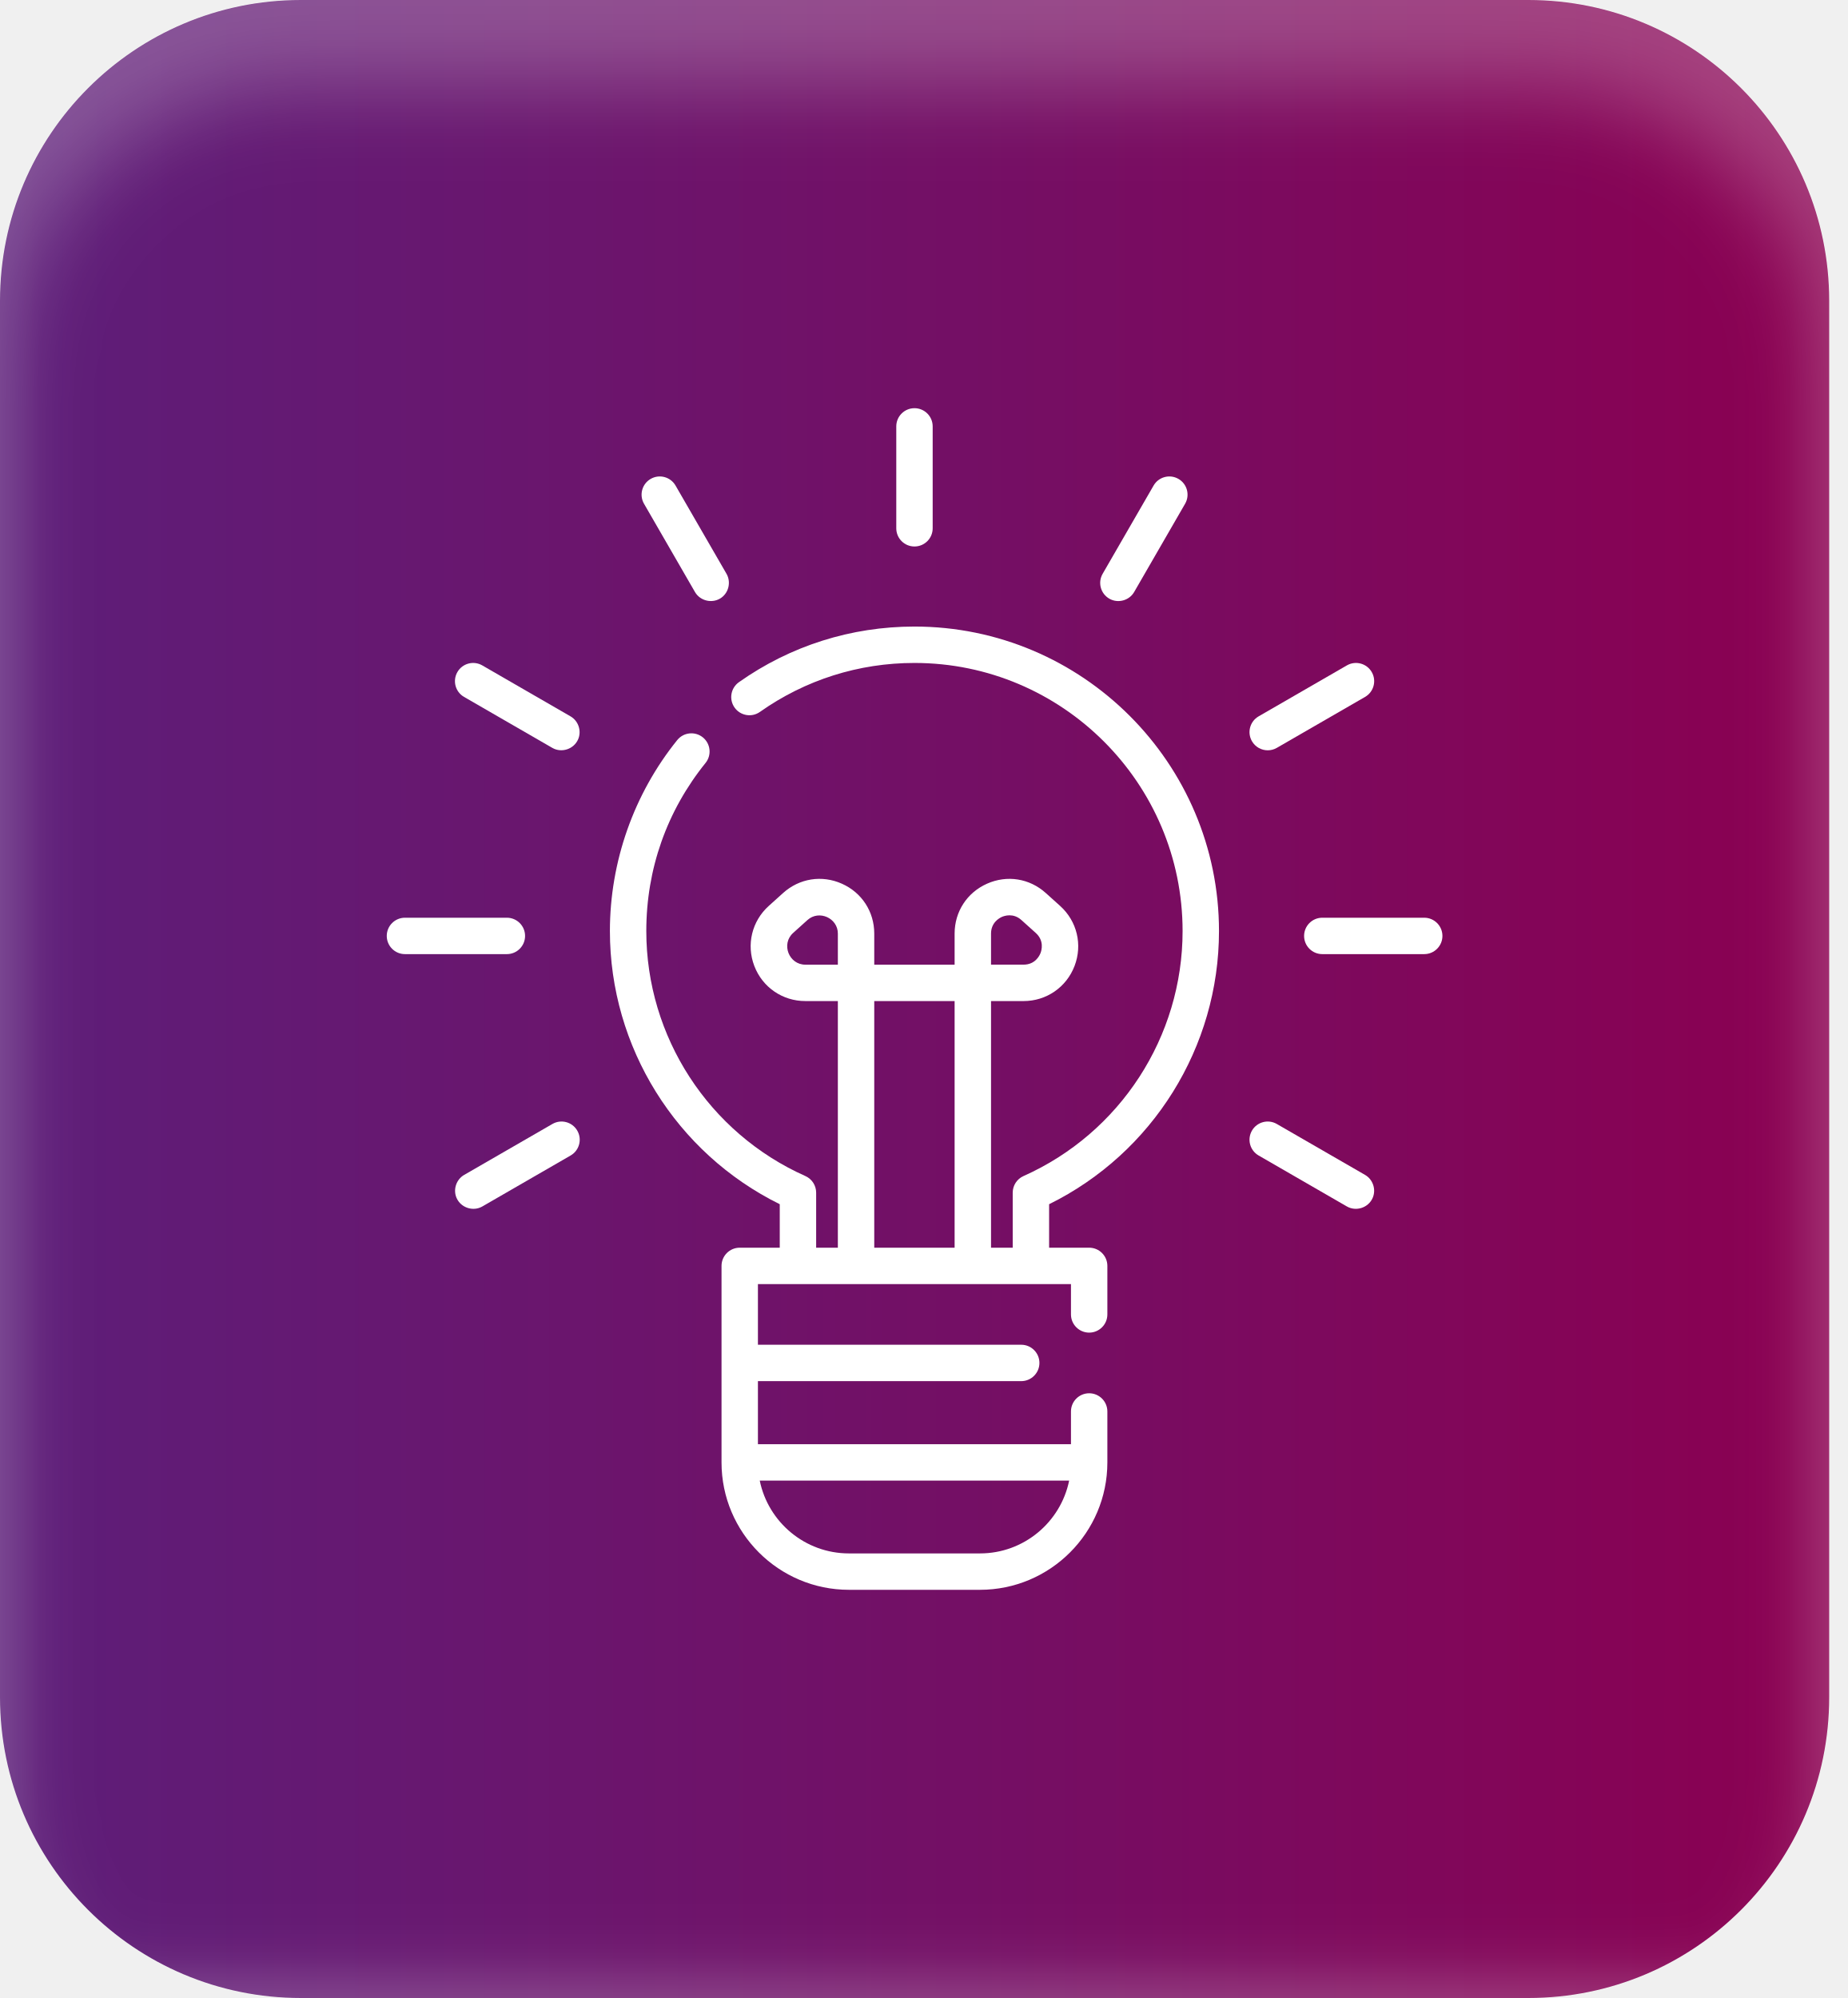
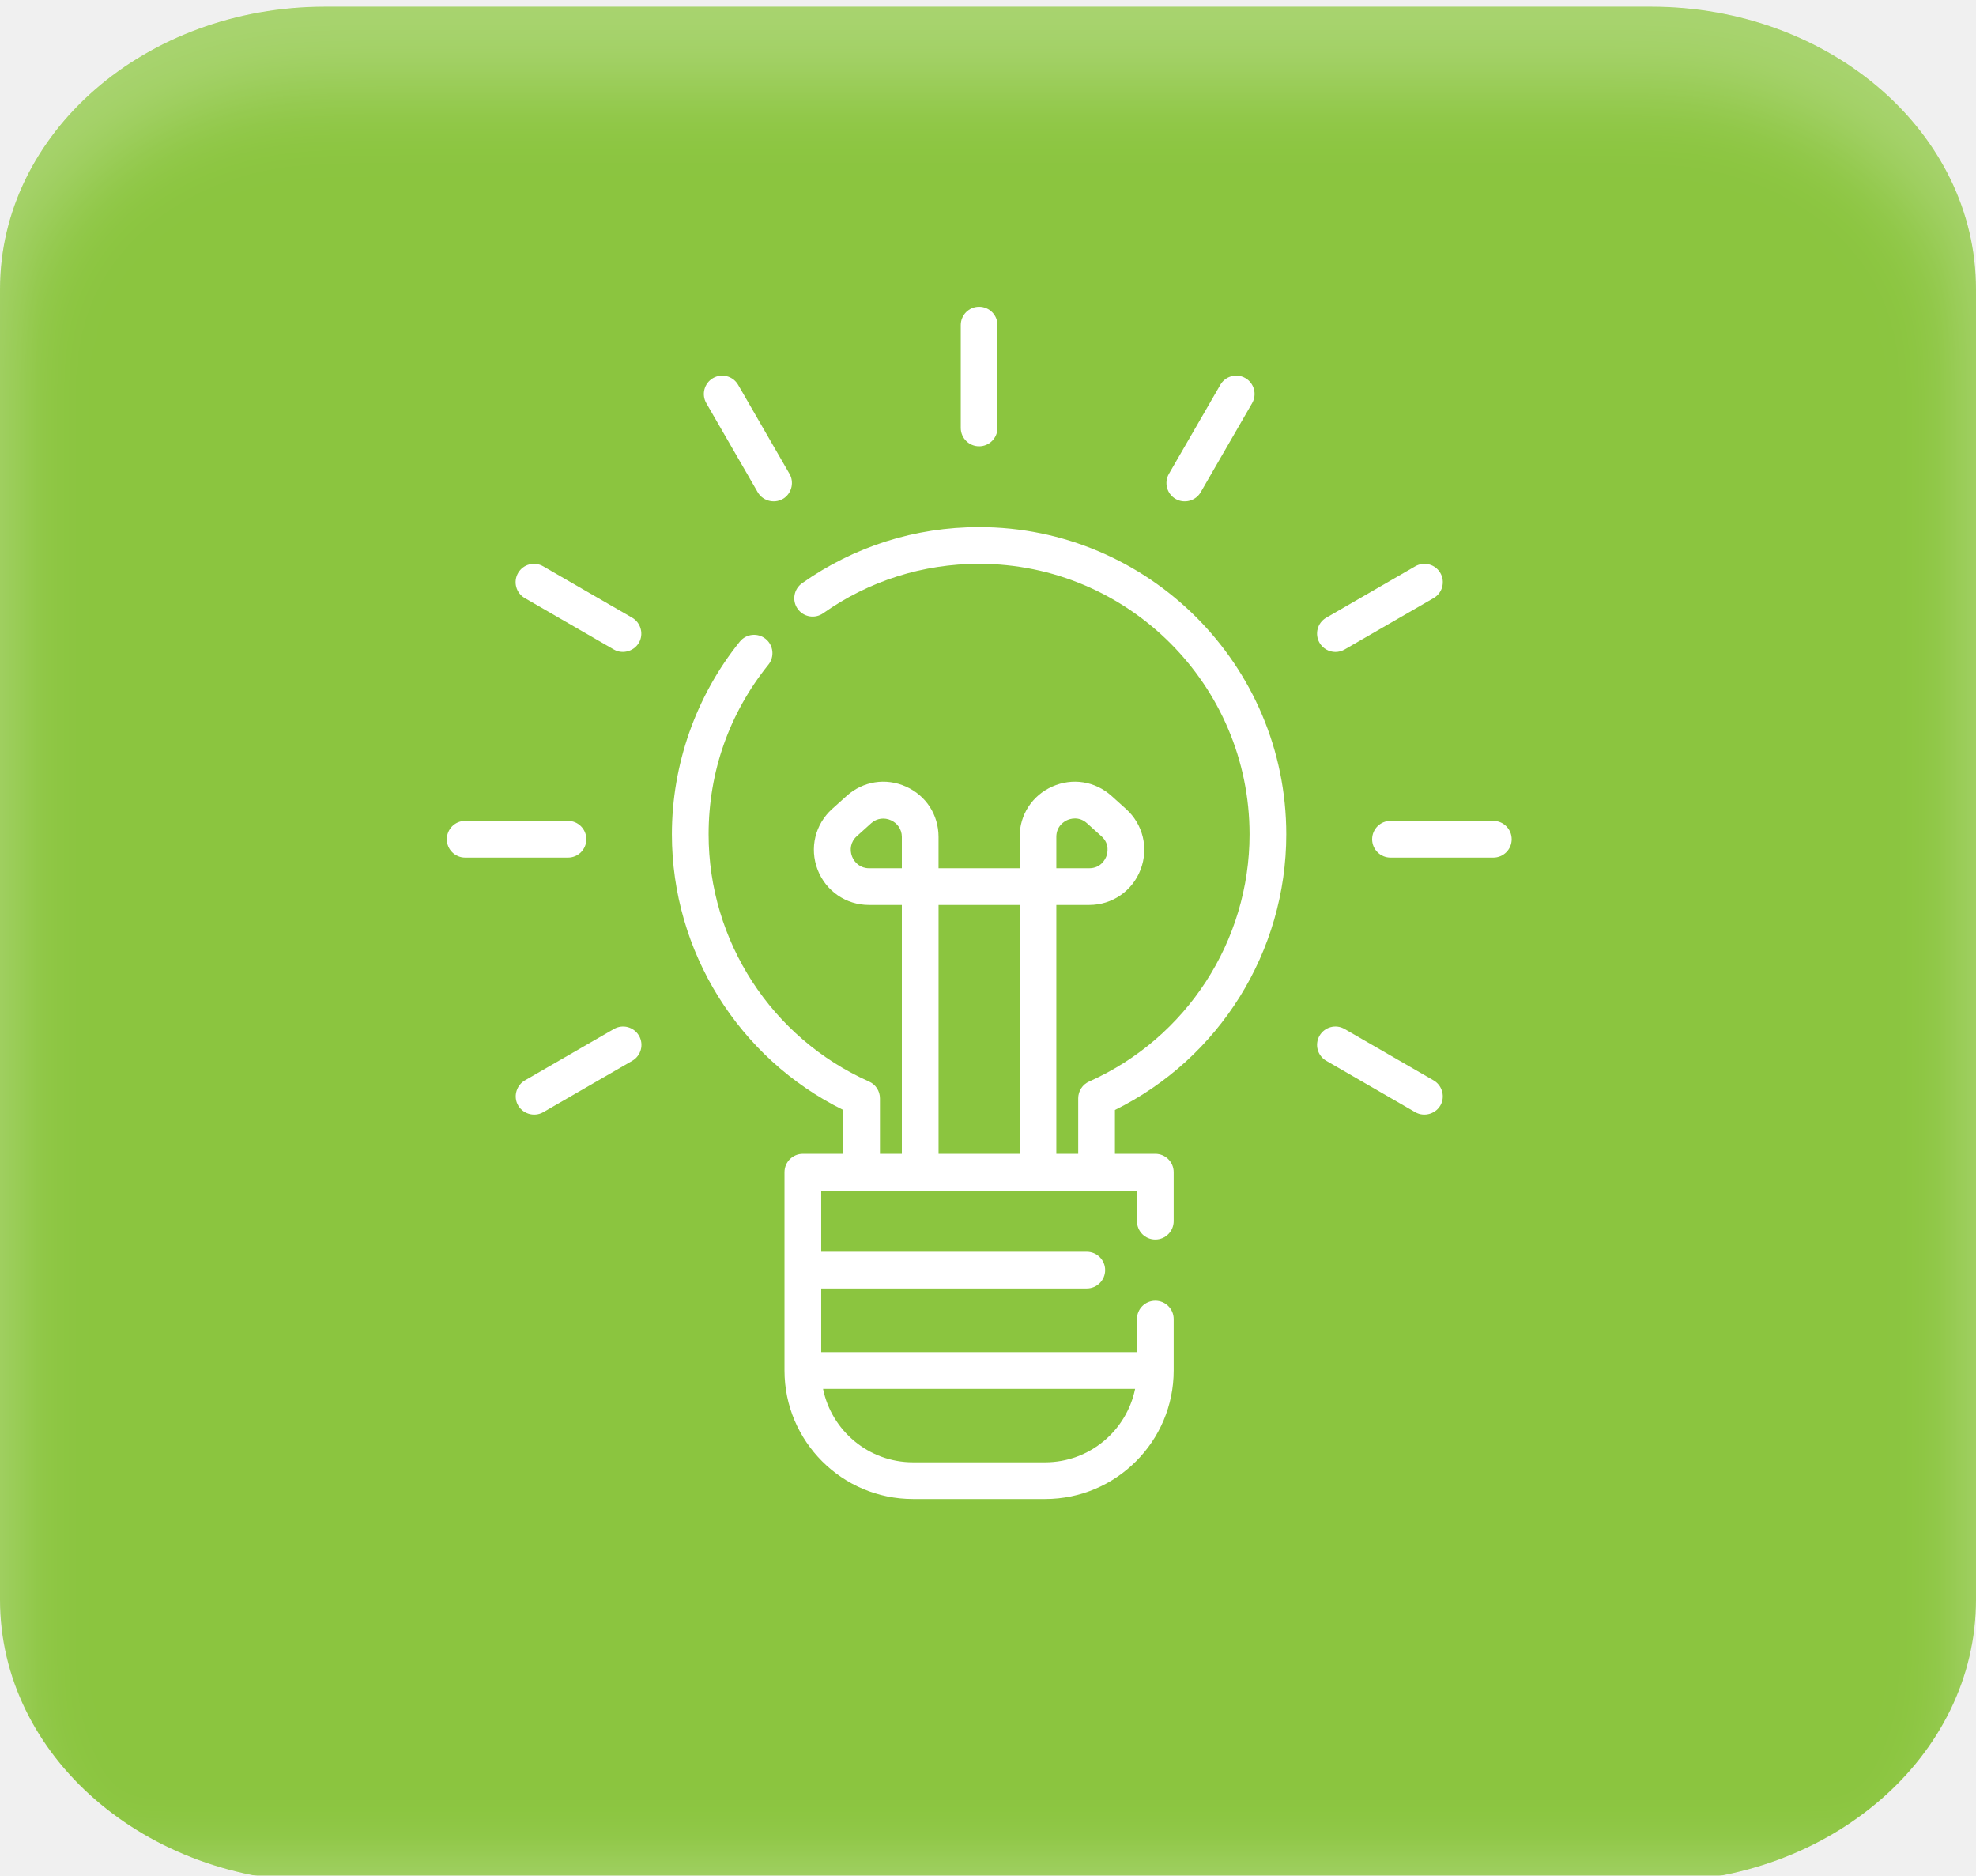
- <svg xmlns="http://www.w3.org/2000/svg" width="86" height="93" viewBox="0 0 86 93" fill="none">
-   <g filter="url(#filter0_i_412_541)">
-     <rect width="85.131" height="93" rx="14" fill="url(#paint0_linear_412_541)" />
-     <path d="M56.732 43.338C56.732 35.522 50.374 29.164 42.558 29.164C39.612 29.164 36.788 30.059 34.39 31.753C34.008 32.023 33.917 32.552 34.187 32.934C34.457 33.316 34.985 33.407 35.367 33.137C37.478 31.646 39.965 30.858 42.558 30.858C49.44 30.858 55.038 36.456 55.038 43.337C55.038 48.26 52.132 52.736 47.634 54.741C47.329 54.877 47.132 55.18 47.132 55.514V58.076H46.123V46.596H47.637C48.698 46.596 49.629 45.956 50.009 44.965C50.39 43.974 50.126 42.876 49.337 42.166L48.669 41.565C47.913 40.884 46.865 40.719 45.936 41.133C45.006 41.547 44.428 42.436 44.428 43.454V44.902H40.688V43.454C40.688 42.436 40.111 41.547 39.181 41.133C38.251 40.718 37.204 40.884 36.447 41.565L35.78 42.166C34.991 42.876 34.727 43.974 35.107 44.965C35.487 45.956 36.419 46.596 37.48 46.596H38.994V58.076H37.984V55.515C37.984 55.18 37.788 54.877 37.482 54.741C32.985 52.736 30.079 48.26 30.079 43.338C30.079 40.456 31.032 37.75 32.837 35.512C33.13 35.148 33.073 34.614 32.709 34.321C32.345 34.028 31.811 34.085 31.518 34.449C29.497 36.955 28.385 40.112 28.385 43.338C28.385 48.742 31.47 53.673 36.29 56.052V58.076H34.427C33.959 58.076 33.58 58.455 33.58 58.923V68.071C33.58 71.34 36.24 74 39.509 74H45.608C48.877 74 51.537 71.34 51.537 68.071V65.699C51.537 65.231 51.157 64.852 50.69 64.852C50.222 64.852 49.843 65.231 49.843 65.699V67.224H35.274V64.287H47.528C47.995 64.287 48.375 63.908 48.375 63.44C48.375 62.972 47.995 62.593 47.528 62.593H35.274V59.77H49.843V61.182C49.843 61.649 50.222 62.029 50.69 62.029C51.158 62.029 51.537 61.649 51.537 61.182V58.923C51.537 58.455 51.158 58.076 50.69 58.076H48.826V56.052C53.647 53.673 56.732 48.742 56.732 43.338ZM46.123 43.454C46.123 42.943 46.507 42.733 46.625 42.68C46.743 42.628 47.157 42.483 47.536 42.824L48.204 43.425C48.605 43.786 48.477 44.23 48.428 44.358C48.379 44.485 48.177 44.901 47.637 44.901H46.123V43.454ZM38.994 44.902H37.48C36.716 44.902 36.342 43.939 36.913 43.425L37.58 42.824C38.12 42.339 38.994 42.735 38.994 43.454V44.902ZM49.758 68.918C49.364 70.849 47.653 72.306 45.608 72.306H39.509C37.464 72.306 35.753 70.849 35.359 68.918H49.758ZM44.428 58.076H40.688V46.596H44.428V58.076Z" fill="white" />
-     <path d="M42.56 19C42.092 19 41.713 19.379 41.713 19.847V24.59C41.713 25.058 42.092 25.437 42.56 25.437C43.028 25.437 43.407 25.058 43.407 24.59V19.847C43.407 19.379 43.028 19 42.56 19Z" fill="white" />
-     <path d="M33.812 26.709L31.44 22.601C31.206 22.196 30.688 22.057 30.283 22.291C29.878 22.525 29.739 23.043 29.973 23.448L32.344 27.556C32.593 27.987 33.179 28.11 33.581 27.815C33.924 27.562 34.024 27.078 33.812 26.709Z" fill="white" />
-     <path d="M26.552 33.344L22.445 30.972C22.039 30.738 21.521 30.877 21.287 31.282C21.054 31.687 21.192 32.205 21.597 32.439L25.705 34.811C26.137 35.06 26.705 34.872 26.905 34.416C27.076 34.026 26.921 33.556 26.552 33.344Z" fill="white" />
-     <path d="M23.59 42.717H18.847C18.379 42.717 18 43.096 18 43.564C18 44.032 18.379 44.411 18.847 44.411H23.59C24.058 44.411 24.437 44.032 24.437 43.564C24.437 43.096 24.058 42.717 23.59 42.717Z" fill="white" />
-     <path d="M26.867 52.627C26.633 52.222 26.115 52.083 25.71 52.317L21.602 54.688C21.233 54.901 21.078 55.371 21.249 55.761C21.449 56.217 22.017 56.405 22.449 56.156L26.557 53.784C26.962 53.55 27.101 53.032 26.867 52.627Z" fill="white" />
-     <path d="M63.531 54.688L59.423 52.317C59.018 52.083 58.5 52.222 58.266 52.627C58.032 53.032 58.171 53.55 58.576 53.784L62.684 56.156C63.116 56.405 63.684 56.217 63.883 55.761C64.055 55.371 63.899 54.901 63.531 54.688Z" fill="white" />
-     <path d="M66.284 42.717H61.54C61.073 42.717 60.693 43.096 60.693 43.564C60.693 44.032 61.073 44.411 61.54 44.411H66.284C66.751 44.411 67.131 44.032 67.131 43.564C67.131 43.096 66.751 42.717 66.284 42.717Z" fill="white" />
-     <path d="M63.841 31.282C63.607 30.877 63.089 30.738 62.684 30.972L58.576 33.344C58.171 33.578 58.032 34.096 58.266 34.501C58.423 34.772 58.708 34.924 59 34.924C59.144 34.924 59.29 34.888 59.423 34.811L63.531 32.439C63.936 32.205 64.075 31.687 63.841 31.282Z" fill="white" />
-     <path d="M54.845 22.291C54.44 22.057 53.922 22.196 53.688 22.601L51.317 26.709C51.083 27.114 51.222 27.632 51.627 27.866C52.027 28.097 52.553 27.956 52.784 27.556L55.155 23.448C55.389 23.043 55.251 22.525 54.845 22.291Z" fill="white" />
+ <svg xmlns="http://www.w3.org/2000/svg" width="98" height="93" viewBox="0 0 98 93" fill="none">
+   <g clip-path="url(#clip0_529_330)">
+     <g clip-path="url(#clip1_529_330)">
+       <g clip-path="url(#clip2_529_330)">
+         <g filter="url(#filter0_i_529_330)">
+           <path d="M81.884 0.33H16.116C7.216 0.33 0 6.598 0 14.33V79.33C0 87.062 7.216 93.33 16.116 93.33H81.884C90.784 93.33 98 87.062 98 79.33V14.33C98 6.598 90.784 0.33 81.884 0.33Z" fill="#8BC53F" />
+           <path d="M63.793 41.371C63.793 32.97 56.959 26.136 48.558 26.136C45.391 26.136 42.355 27.098 39.778 28.919C39.367 29.209 39.269 29.777 39.559 30.188C39.849 30.598 40.417 30.696 40.828 30.406C43.097 28.803 45.77 27.956 48.558 27.956C55.955 27.956 61.972 33.974 61.972 41.371C61.972 46.661 58.849 51.473 54.014 53.628C53.686 53.775 53.474 54.1 53.474 54.46V57.213H52.389V44.873H54.017C55.157 44.873 56.159 44.185 56.567 43.12C56.976 42.055 56.692 40.874 55.844 40.111L55.127 39.466C54.313 38.734 53.187 38.556 52.188 39.001C51.189 39.446 50.568 40.402 50.568 41.496V43.052H46.547V41.496C46.547 40.402 45.927 39.446 44.927 39.001C43.928 38.556 42.802 38.734 41.989 39.466L41.271 40.111C40.424 40.874 40.14 42.055 40.548 43.12C40.957 44.185 41.958 44.873 43.099 44.873H44.727V57.213H43.641V54.46C43.641 54.1 43.43 53.775 43.101 53.628C38.267 51.473 35.143 46.662 35.143 41.371C35.143 38.273 36.169 35.365 38.108 32.959C38.423 32.567 38.362 31.994 37.971 31.679C37.579 31.363 37.006 31.425 36.69 31.816C34.519 34.51 33.322 37.904 33.322 41.371C33.322 47.181 36.638 52.481 41.82 55.038V57.213H39.817C39.314 57.213 38.907 57.621 38.907 58.123V67.957C38.907 71.471 41.766 74.33 45.28 74.33H51.835C55.35 74.33 58.209 71.471 58.209 67.957V65.407C58.209 64.904 57.801 64.497 57.298 64.497C56.795 64.497 56.388 64.904 56.388 65.407V67.046H40.728V63.89H53.899C54.402 63.89 54.81 63.482 54.81 62.979C54.81 62.476 54.402 62.069 53.899 62.069H40.728V59.034H56.388V60.551C56.388 61.054 56.795 61.462 57.298 61.462C57.801 61.462 58.209 61.054 58.209 60.551V58.123C58.209 57.621 57.801 57.213 57.298 57.213H55.295V55.038C60.477 52.481 63.793 47.18 63.793 41.371ZM52.389 41.496C52.389 40.947 52.802 40.72 52.929 40.664C53.056 40.608 53.501 40.452 53.908 40.819L54.626 41.465C55.057 41.853 54.919 42.33 54.867 42.468C54.814 42.605 54.597 43.052 54.017 43.052H52.389V41.496ZM44.727 43.052H43.099C42.278 43.052 41.876 42.017 42.49 41.465L43.207 40.819C43.787 40.297 44.727 40.723 44.727 41.496V43.052ZM56.296 68.867C55.873 70.942 54.034 72.509 51.836 72.509H45.28C43.081 72.509 41.242 70.942 40.819 68.867H56.296ZM50.568 57.213H46.548V44.873H50.568V57.213Z" fill="white" />
+           <path d="M48.559 15.21C48.057 15.21 47.649 15.618 47.649 16.12V21.219C47.649 21.722 48.057 22.13 48.559 22.13C49.062 22.13 49.47 21.722 49.47 21.219V16.12C49.47 15.618 49.062 15.21 48.559 15.21Z" fill="white" />
+           <path d="M39.156 23.497L36.607 19.081C36.355 18.646 35.798 18.496 35.363 18.748C34.928 18.999 34.778 19.556 35.03 19.992L37.579 24.407C37.846 24.871 38.476 25.003 38.908 24.685C39.276 24.414 39.385 23.893 39.156 23.497Z" fill="white" />
+           <path d="M31.353 30.628L26.937 28.079C26.502 27.828 25.945 27.977 25.694 28.412C25.442 28.848 25.591 29.404 26.027 29.656L30.442 32.205C30.907 32.474 31.517 32.271 31.732 31.781C31.916 31.362 31.749 30.857 31.353 30.628Z" fill="white" />
+           <path d="M28.169 40.703H23.07C22.567 40.703 22.16 41.111 22.16 41.614C22.16 42.117 22.567 42.524 23.07 42.524H28.169C28.672 42.524 29.079 42.117 29.079 41.614C29.079 41.111 28.672 40.703 28.169 40.703Z" fill="white" />
+           <path d="M31.691 51.356C31.439 50.92 30.882 50.771 30.447 51.023L26.031 53.572C25.635 53.8 25.468 54.306 25.652 54.725C25.867 55.215 26.477 55.417 26.942 55.149L31.357 52.6C31.793 52.348 31.942 51.791 31.691 51.356Z" fill="white" />
+           <path d="M71.101 53.572L66.686 51.023C66.25 50.771 65.694 50.92 65.442 51.356C65.191 51.791 65.34 52.348 65.775 52.599L70.191 55.149C70.655 55.417 71.266 55.215 71.481 54.725C71.664 54.306 71.498 53.8 71.101 53.572Z" fill="white" />
+           <path d="M74.061 40.703H68.962C68.459 40.703 68.051 41.111 68.051 41.614C68.051 42.117 68.459 42.524 68.962 42.524H74.061C74.563 42.524 74.971 42.117 74.971 41.614C74.971 41.111 74.563 40.703 74.061 40.703Z" fill="white" />
+           <path d="M71.435 28.412C71.183 27.977 70.626 27.828 70.191 28.079L65.775 30.628C65.34 30.88 65.191 31.436 65.442 31.872C65.611 32.164 65.917 32.327 66.231 32.327C66.386 32.327 66.543 32.288 66.686 32.205L71.101 29.656C71.537 29.404 71.686 28.848 71.435 28.412Z" fill="white" />
+           <path d="M61.765 18.748C61.33 18.496 60.773 18.646 60.522 19.081L57.972 23.497C57.721 23.932 57.87 24.489 58.306 24.74C58.736 24.989 59.301 24.837 59.549 24.407L62.099 19.992C62.35 19.556 62.201 18.999 61.765 18.748Z" fill="white" />
+         </g>
+       </g>
+     </g>
  </g>
  <defs>
-     <filter id="filter0_i_412_541" x="0" y="0" width="85.131" height="97" filterUnits="userSpaceOnUse" color-interpolation-filters="sRGB">
+     <filter id="filter0_i_529_330" x="0" y="0.33" width="98" height="97" filterUnits="userSpaceOnUse" color-interpolation-filters="sRGB">
      <feFlood flood-opacity="0" result="BackgroundImageFix" />
      <feBlend mode="normal" in="SourceGraphic" in2="BackgroundImageFix" result="shape" />
      <feColorMatrix in="SourceAlpha" type="matrix" values="0 0 0 0 0 0 0 0 0 0 0 0 0 0 0 0 0 0 127 0" result="hardAlpha" />
      <feOffset dy="4" />
      <feGaussianBlur stdDeviation="2" />
      <feComposite in2="hardAlpha" operator="arithmetic" k2="-1" k3="1" />
      <feColorMatrix type="matrix" values="0 0 0 0 1 0 0 0 0 1 0 0 0 0 1 0 0 0 0.25 0" />
-       <feBlend mode="normal" in2="shape" result="effect1_innerShadow_412_541" />
+       <feBlend mode="normal" in2="shape" result="effect1_innerShadow_529_330" />
    </filter>
-     <linearGradient id="paint0_linear_412_541" x1="0" y1="46.5" x2="85.131" y2="46.5" gradientUnits="userSpaceOnUse">
-       <stop stop-color="#5D1E79" />
-       <stop offset="0.6" stop-color="#770D62" />
-       <stop offset="1" stop-color="#8B0051" />
-     </linearGradient>
+     <clipPath id="clip0_529_330">
+       <rect width="98" height="93" fill="white" />
+     </clipPath>
+     <clipPath id="clip1_529_330">
+       <rect width="98" height="93" fill="white" />
+     </clipPath>
+     <clipPath id="clip2_529_330">
+       <rect width="98" height="93" fill="white" />
+     </clipPath>
  </defs>
</svg>
